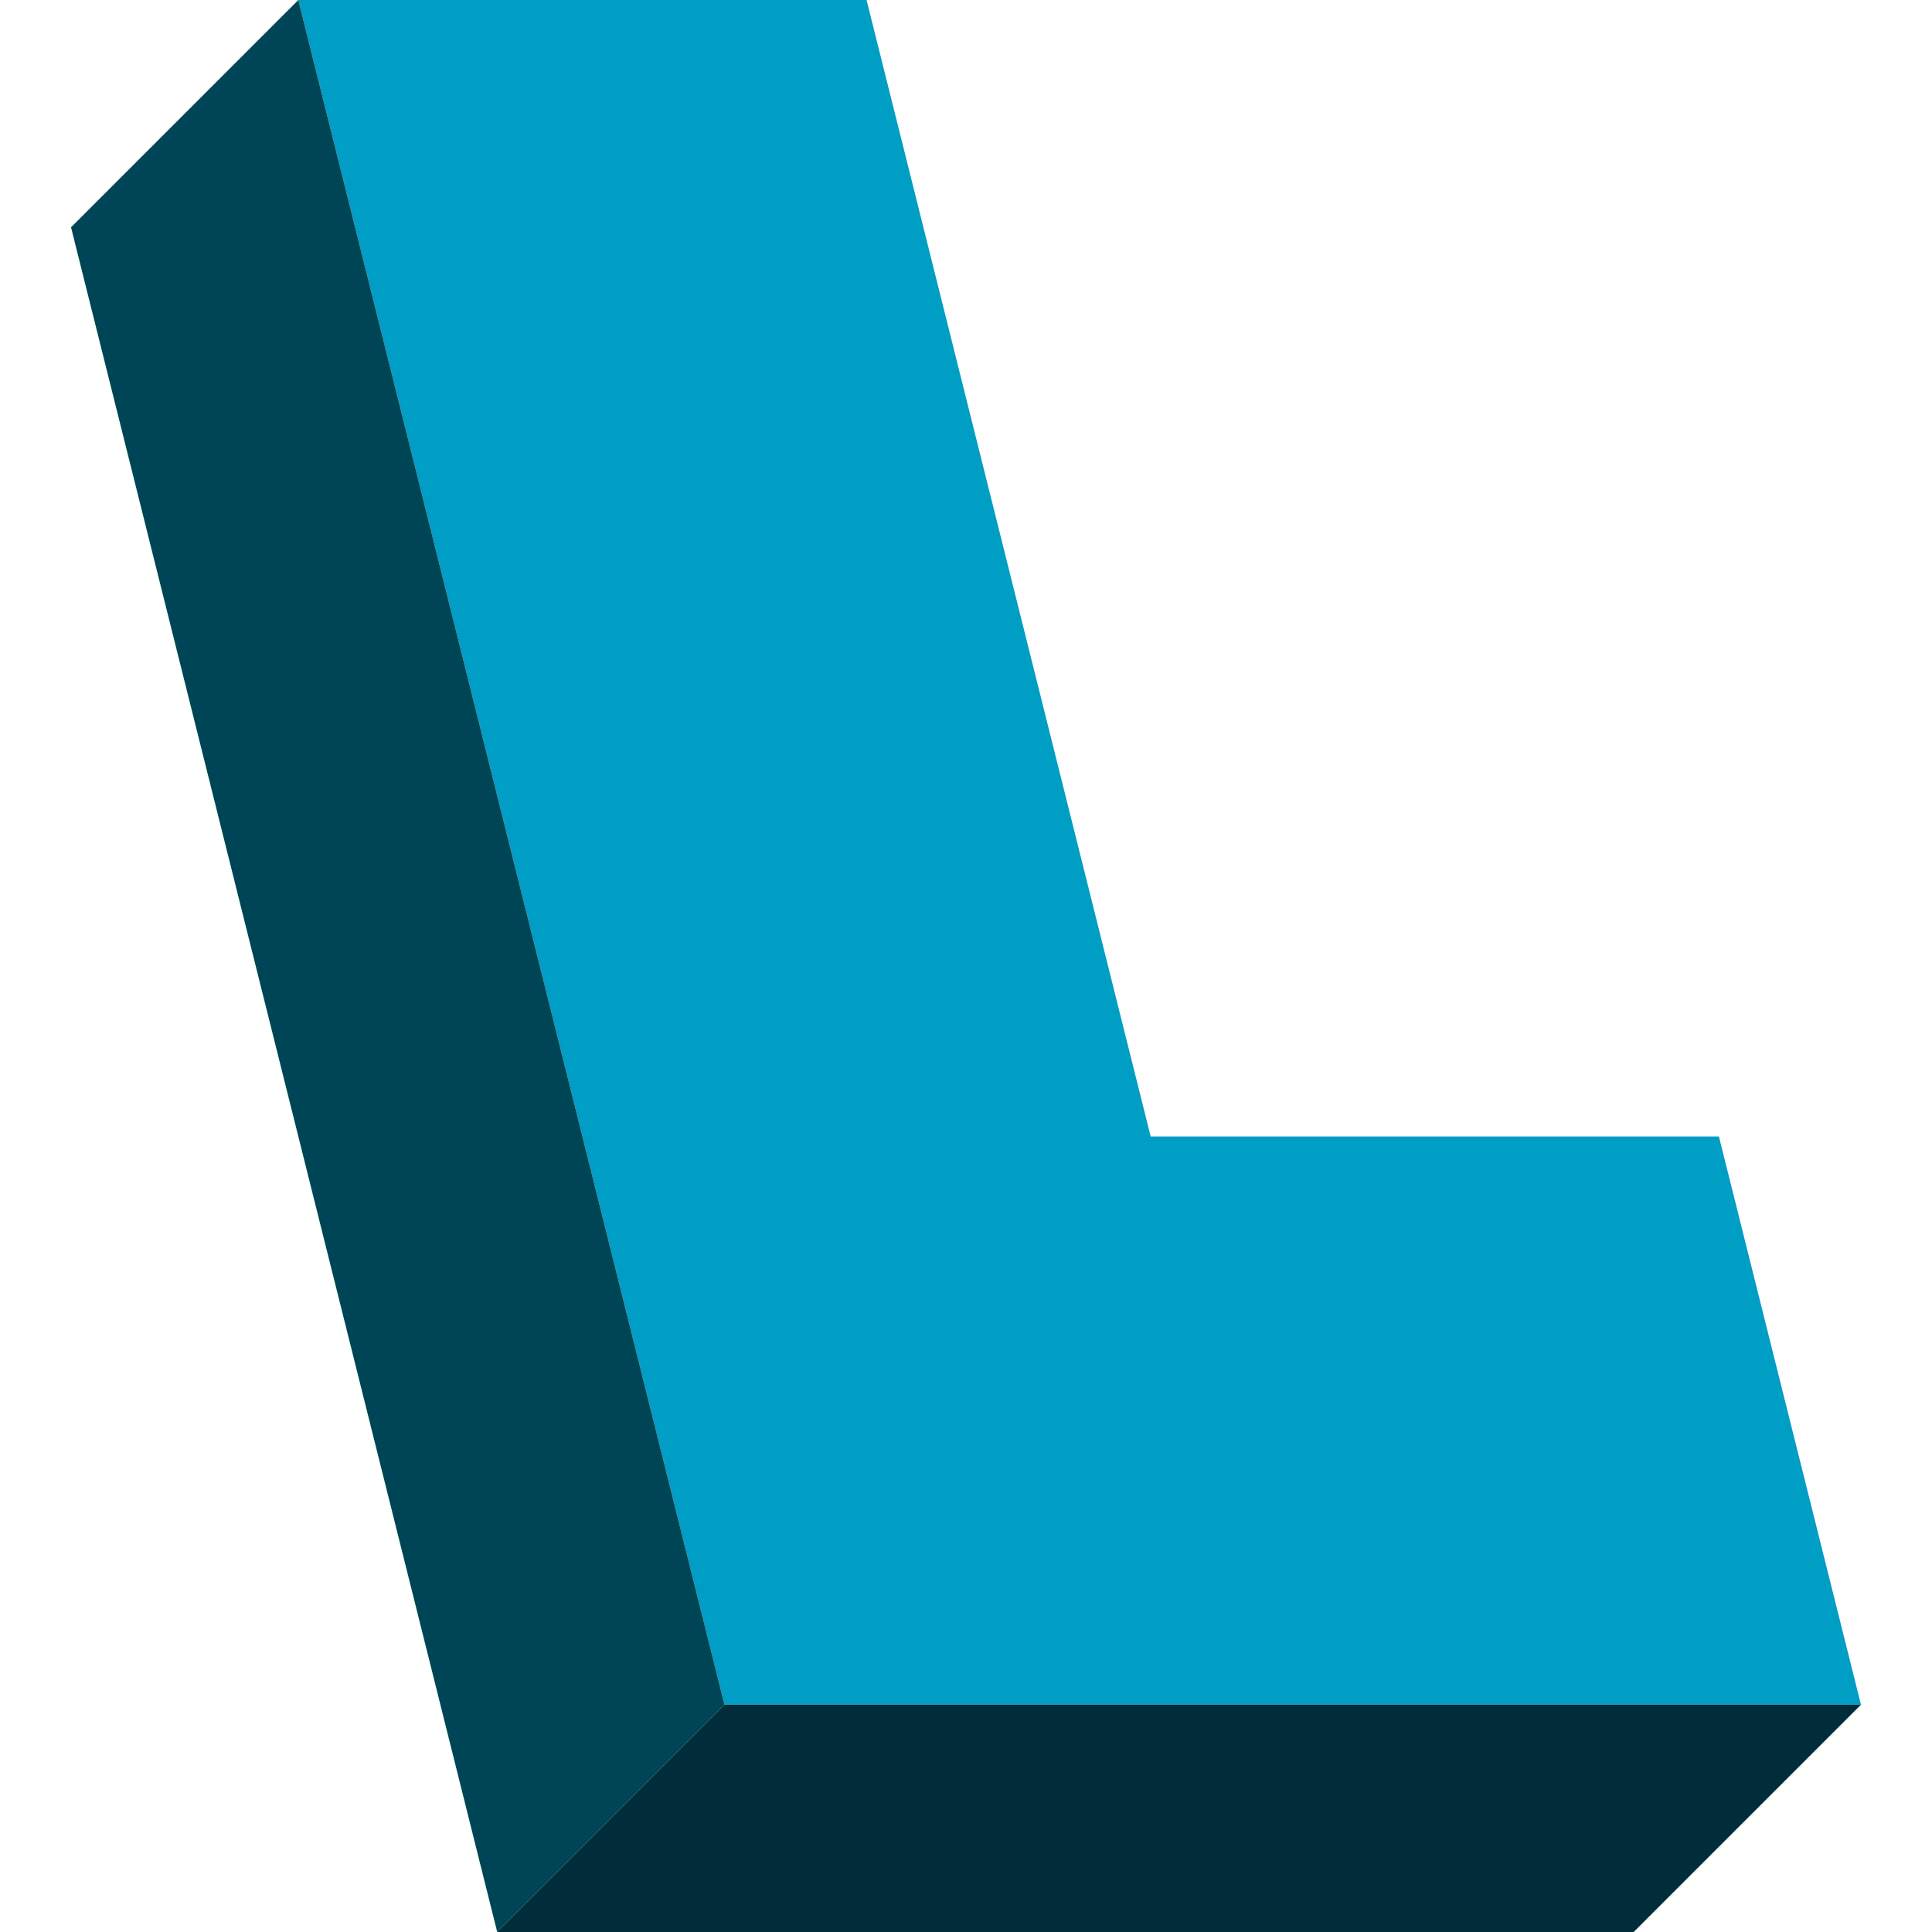
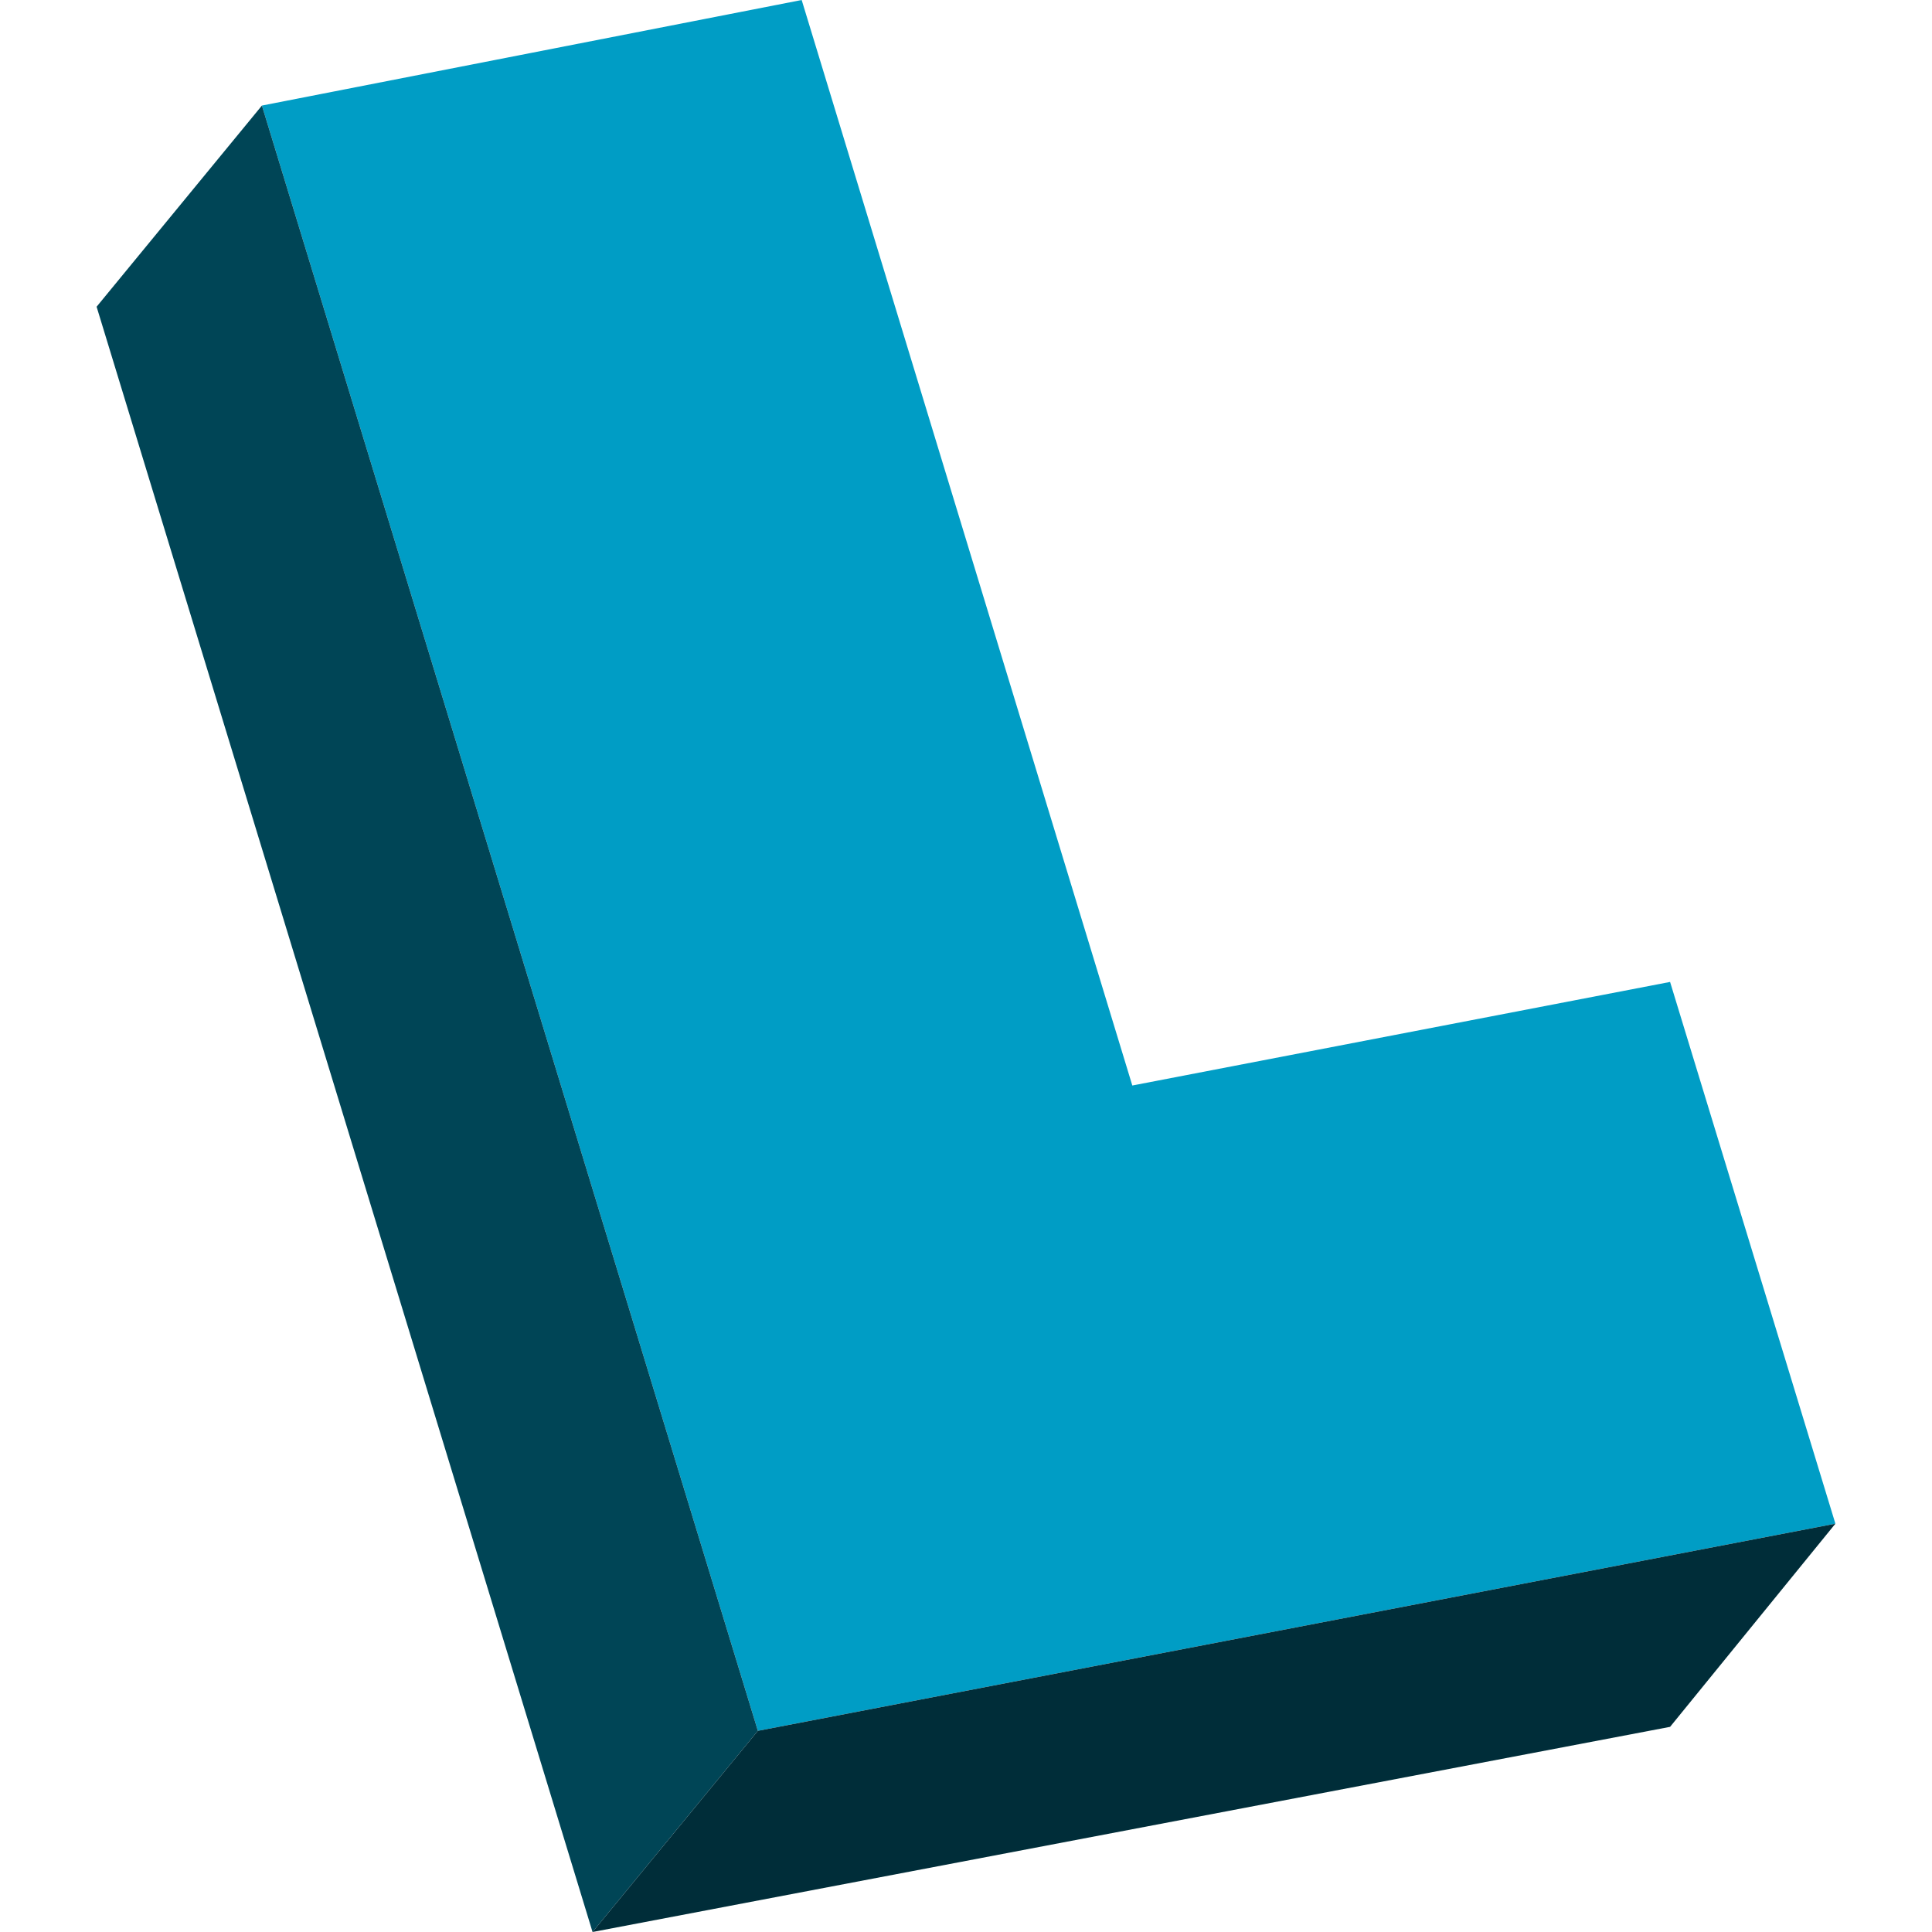
- <svg xmlns="http://www.w3.org/2000/svg" version="1.1" width="1in" height="1in" viewBox="9.5 0 68 68">
-   <path fill="#009dc5" d="m 20,0 l 20,0 10,40 20,0 5,20 -40,0  z" />
-   <path fill="#004556" d="m 20,0 l 15,60 -8,8 -15,-60 z" />
-   <path fill="#002d39" d="m 35,60 l 40,0 -8,8 -40,0 z" />
+ <svg xmlns="http://www.w3.org/2000/svg" version="1.1" width="1in" height="1in" viewBox="59.5 64 970 970">
+   <path fill="#009dc5" d="M 191,117 L 462,64 628,609 898,557 981,829 440,933 Z" />
+   <path fill="#004556" d="M 191,117 L 440,933 357,1034 108,218 Z" />
+   <path fill="#002d39" d="M 440,933 L 981,829 898,931 357,1034 Z" />
</svg>
